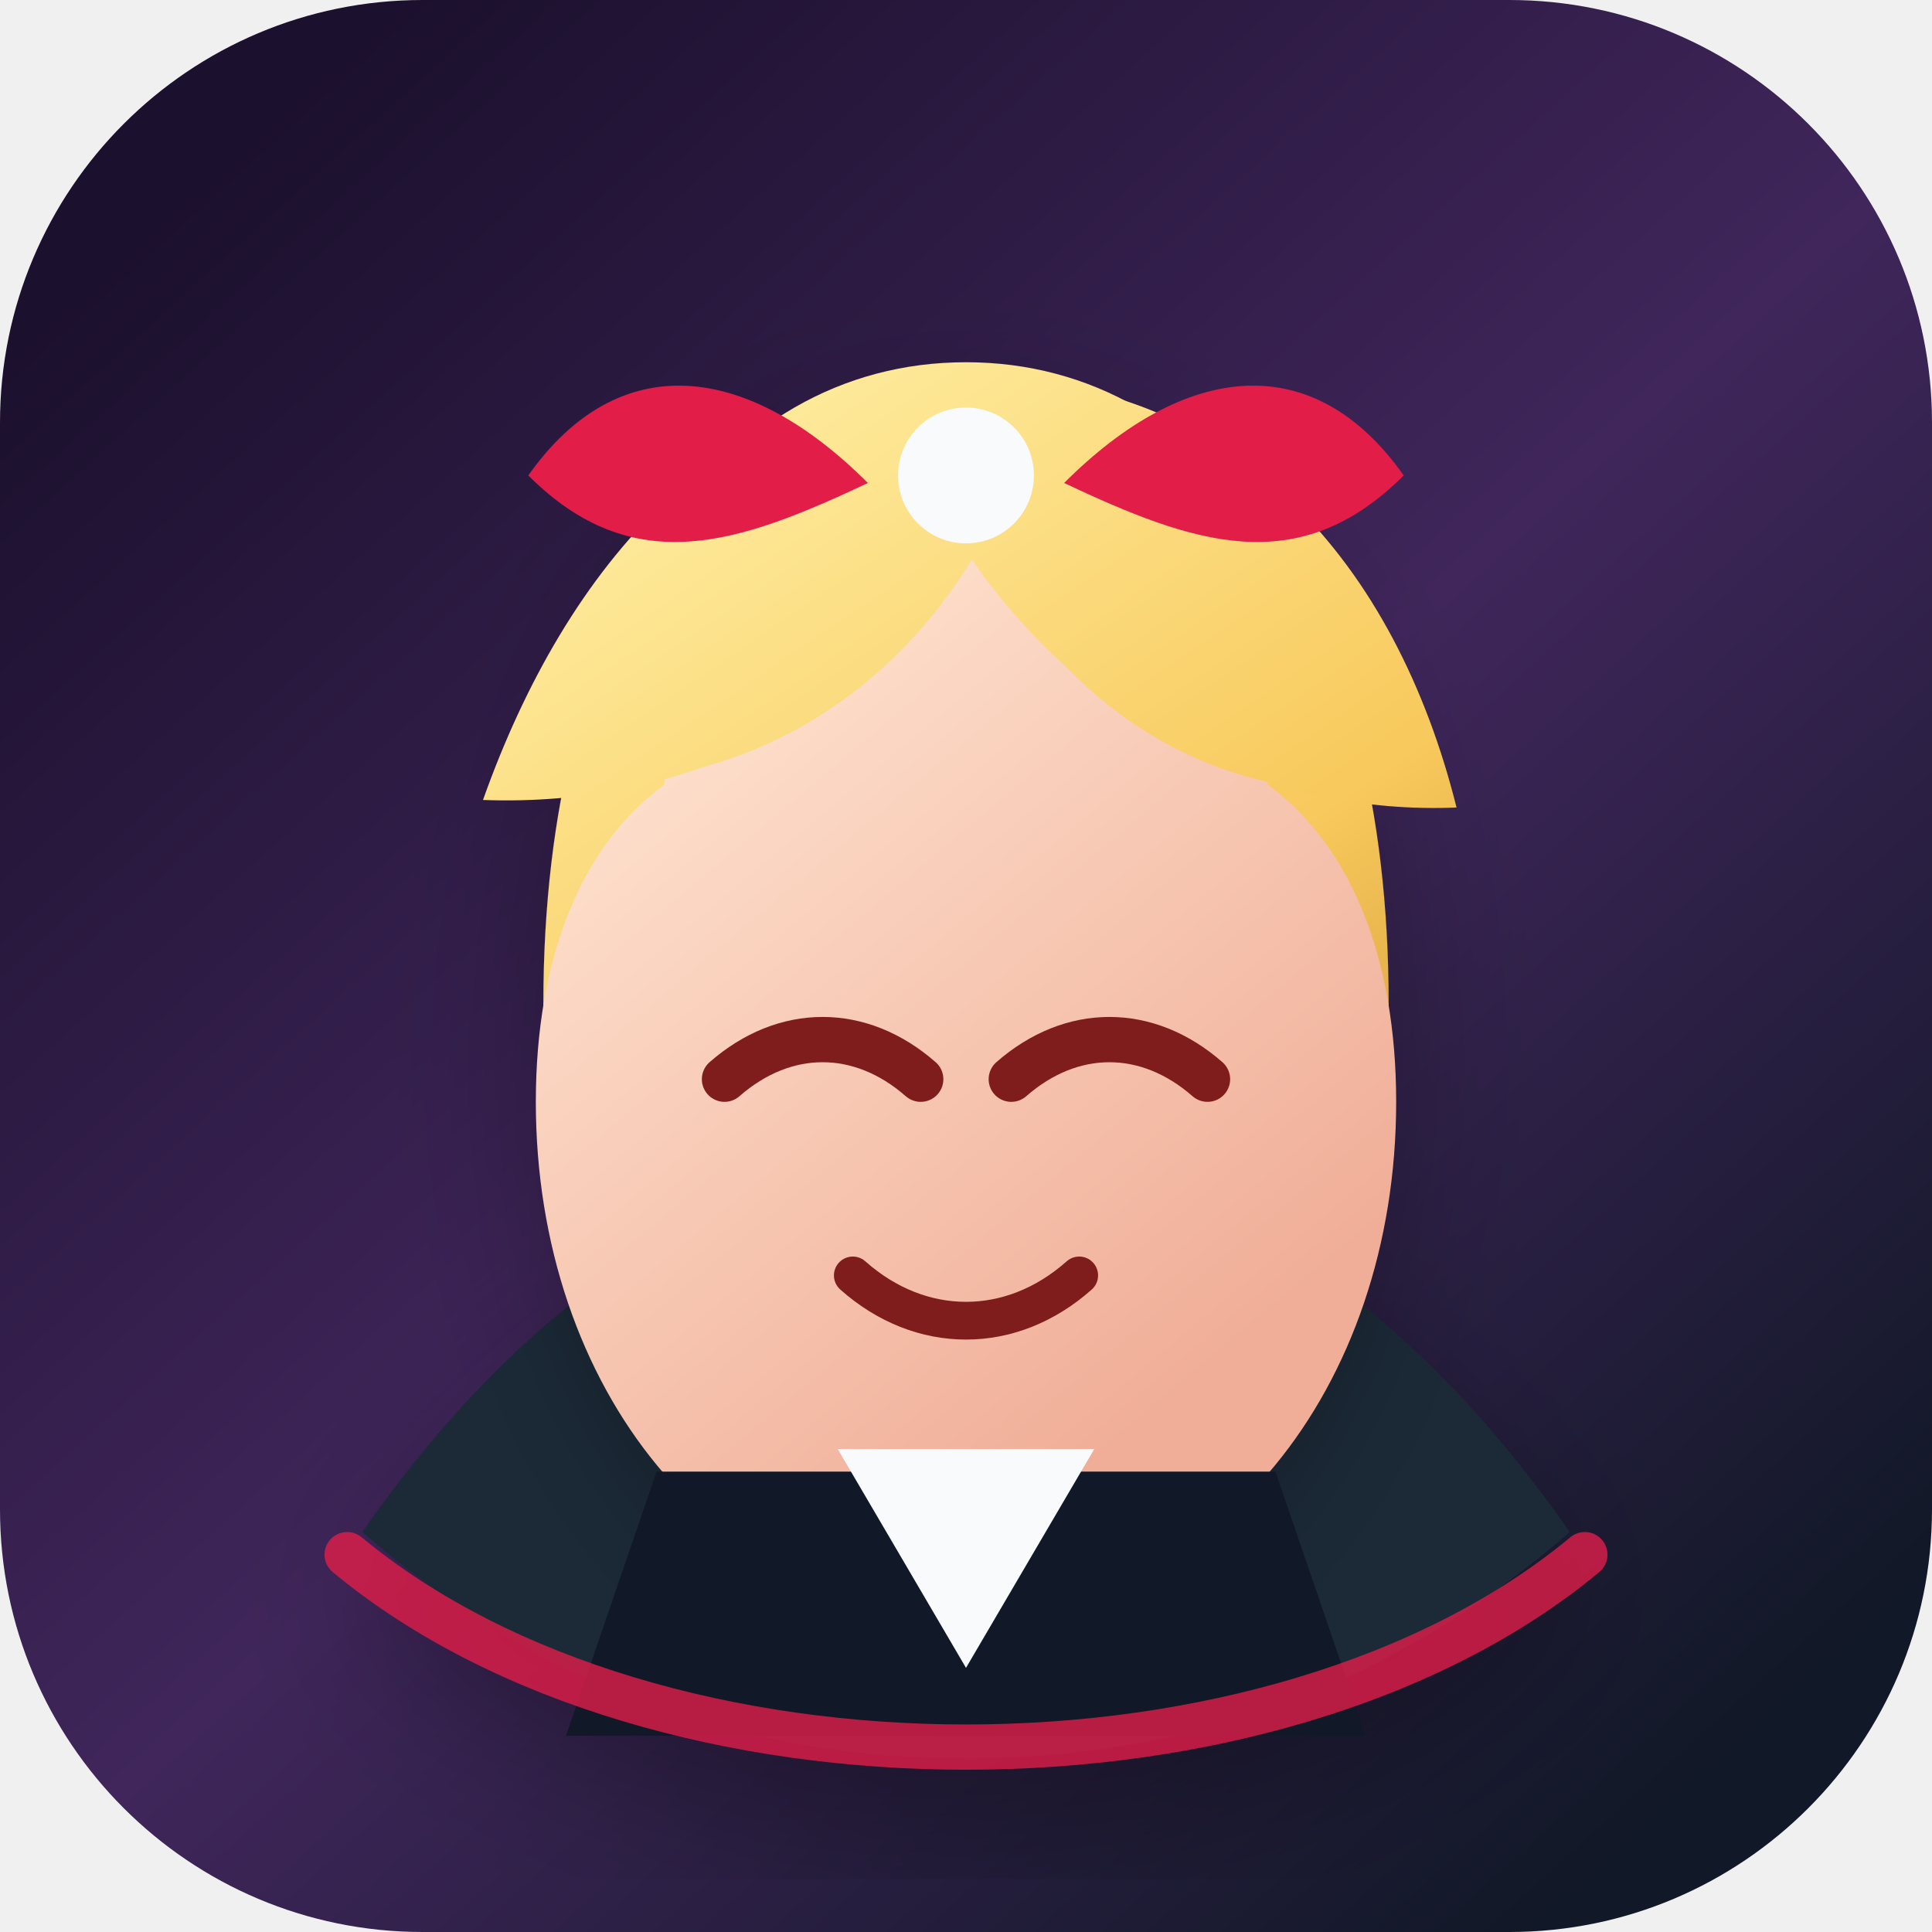
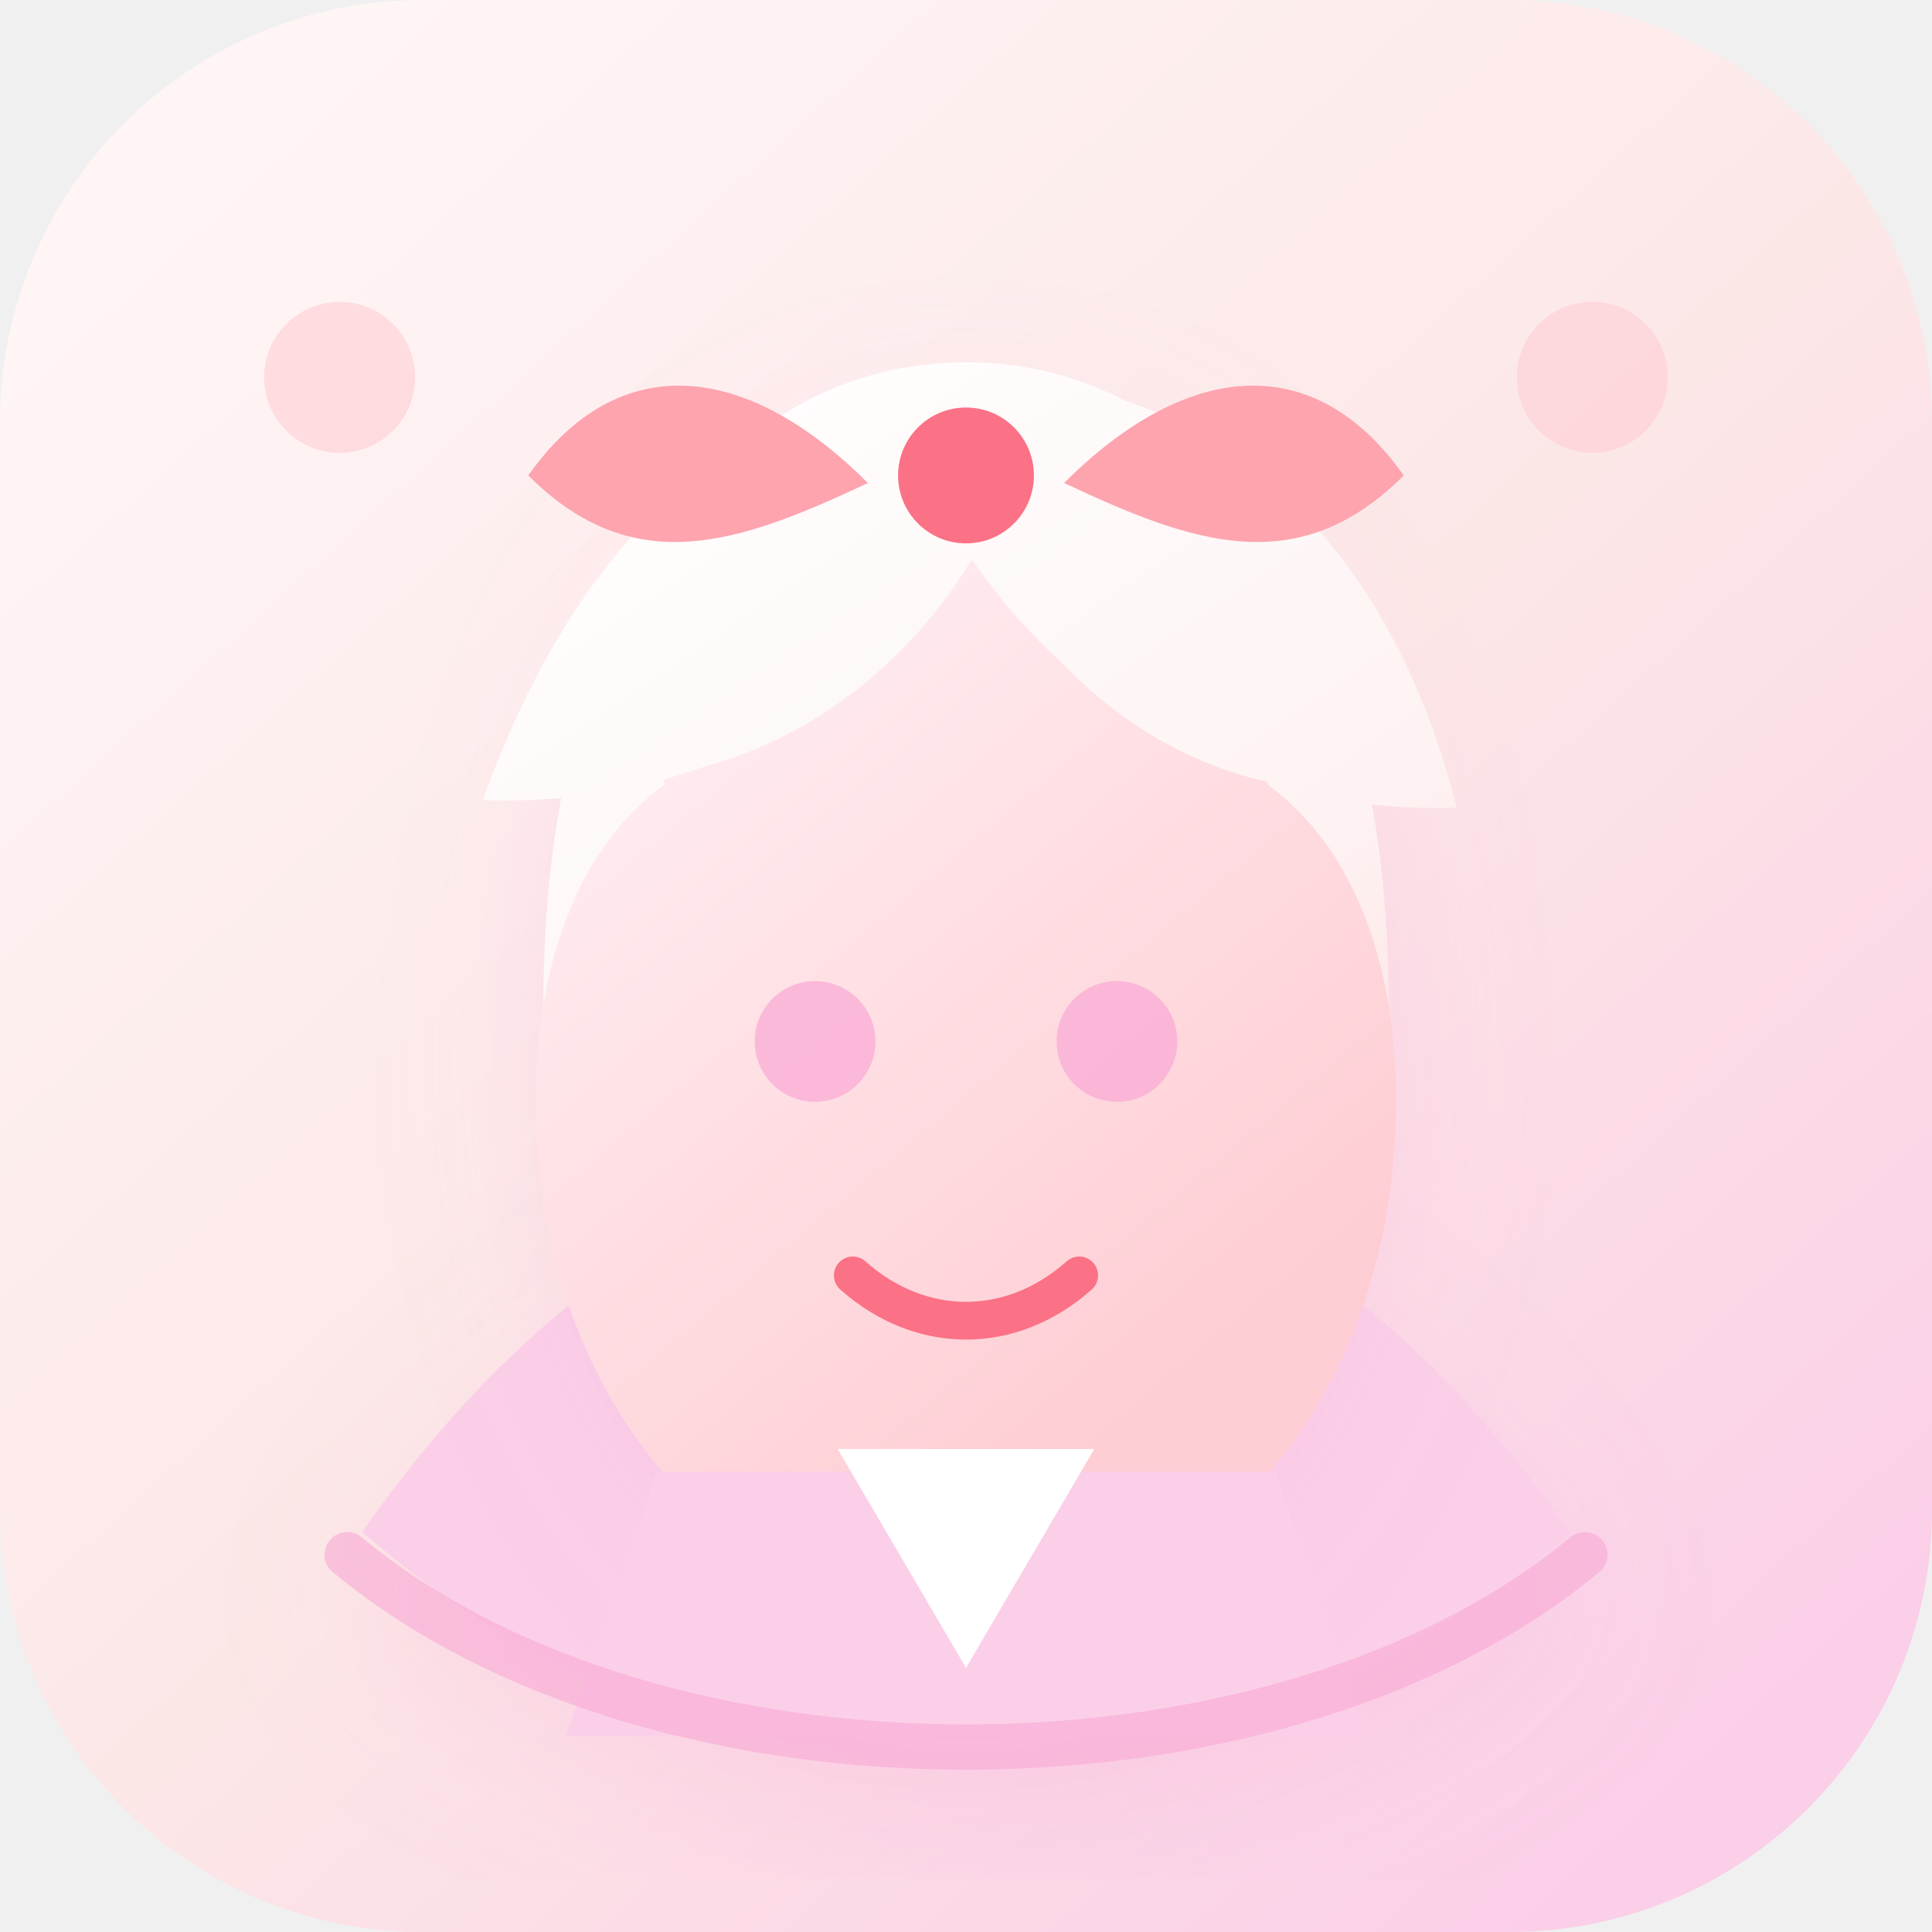
<svg xmlns="http://www.w3.org/2000/svg" viewBox="0 0 256 256" role="img" aria-labelledby="title desc">
  <defs>
    <linearGradient id="bg" x1="30" y1="20" x2="226" y2="236" gradientUnits="userSpaceOnUse">
-       <stop offset="0" stop-color="#1b102d" />
-       <stop offset="0.52" stop-color="#40265b" />
-       <stop offset="1" stop-color="#111827" />
+       <stop offset="0" stop-color="#fff5f5" />
+       <stop offset="0.52" stop-color="#fce7e7" />
+       <stop offset="1" stop-color="#fbcfe8" />
    </linearGradient>
    <linearGradient id="hair" x1="75" y1="50" x2="181" y2="206" gradientUnits="userSpaceOnUse">
-       <stop offset="0" stop-color="#fff1a8" />
-       <stop offset="0.55" stop-color="#f8c95c" />
-       <stop offset="1" stop-color="#b97922" />
+       <stop offset="0" stop-color="#fff" />
+       <stop offset="0.55" stop-color="#fef3f3" />
+       <stop offset="1" stop-color="#fcd5d5" />
    </linearGradient>
    <linearGradient id="skin" x1="86" y1="76" x2="170" y2="176" gradientUnits="userSpaceOnUse">
-       <stop offset="0" stop-color="#ffe7d4" />
-       <stop offset="1" stop-color="#f0ad97" />
+       <stop offset="0" stop-color="#fff0f3" />
+       <stop offset="1" stop-color="#fecdd3" />
    </linearGradient>
    <filter id="shadow" x="-20%" y="-20%" width="140%" height="140%">
-       <feDropShadow dx="0" dy="10" stdDeviation="10" flood-color="#000" flood-opacity="0.32" />
+       <feDropShadow dx="0" dy="10" stdDeviation="10" flood-color="#f9a8d4" flood-opacity="0.25" />
    </filter>
  </defs>
  <rect width="256" height="256" rx="56" fill="url(#bg)" />
-   <path d="M48 203c23-33 51-50 80-50s57 17 80 50c-23 20-50 30-80 30s-57-10-80-30Z" fill="#1f2937" filter="url(#shadow)" />
+   <path d="M48 203c23-33 51-50 80-50s57 17 80 50c-23 20-50 30-80 30s-57-10-80-30Z" fill="#fbcfe8" filter="url(#shadow)" />
  <path d="M72 133c0-52 23-85 56-85s56 33 56 85c0 31-16 73-56 73s-56-42-56-73Z" fill="url(#hair)" filter="url(#shadow)" />
  <path d="M88 104c3-29 17-48 40-48s37 19 40 48c11 8 17 23 17 42 0 38-24 68-57 68s-57-30-57-68c0-19 6-34 17-42Z" fill="url(#skin)" />
  <path d="M86 103c17-2 34-13 44-31 8 17 23 29 40 32-6-31-21-48-42-48s-36 17-42 47Z" fill="url(#hair)" />
  <path d="M64 106c11-31 32-56 65-56 35 0 56 25 64 57-24 1-49-10-65-34-13 22-37 34-64 33Z" fill="url(#hair)" />
-   <path d="M96 143c8-7 18-7 26 0" fill="none" stroke="#7f1d1d" stroke-width="6" stroke-linecap="round" />
-   <path d="M134 143c8-7 18-7 26 0" fill="none" stroke="#7f1d1d" stroke-width="6" stroke-linecap="round" />
-   <path d="M113 169c9 8 21 8 30 0" fill="none" stroke="#7f1d1d" stroke-width="5" stroke-linecap="round" />
-   <path d="M87 195h82l12 35H75l12-35Z" fill="#111827" />
-   <path d="M111 192h34l-17 29-17-29Z" fill="#f8fafc" />
-   <path d="M70 63c12-17 29-15 45 1-17 8-31 13-45-1Z" fill="#e11d48" />
-   <path d="M186 63c-12-17-29-15-45 1 17 8 31 13 45-1Z" fill="#e11d48" />
-   <circle cx="128" cy="63" r="9" fill="#f8fafc" />
-   <path d="M46 206c41 34 123 34 164 0" fill="none" stroke="#e11d48" stroke-width="6" stroke-linecap="round" opacity="0.8" />
+   <circle cx="108" cy="138" r="8" fill="#f9a8d4" opacity="0.7" />
+   <circle cx="148" cy="138" r="8" fill="#f9a8d4" opacity="0.7" />
+   <path d="M113 169c9 8 21 8 30 0" fill="none" stroke="#fb7185" stroke-width="5" stroke-linecap="round" />
+   <path d="M87 195h82l12 35H75l12-35Z" fill="#fbcfe8" />
+   <path d="M111 192h34l-17 29-17-29Z" fill="#fff" />
+   <path d="M70 63c12-17 29-15 45 1-17 8-31 13-45-1Z" fill="#fda4af" />
+   <path d="M186 63c-12-17-29-15-45 1 17 8 31 13 45-1Z" fill="#fda4af" />
+   <circle cx="128" cy="63" r="9" fill="#fb7185" />
+   <circle cx="45" cy="50" r="10" fill="#fecdd3" opacity="0.6" />
+   <circle cx="211" cy="50" r="10" fill="#fecdd3" opacity="0.6" />
+   <path d="M46 206c41 34 123 34 164 0" fill="none" stroke="#f9a8d4" stroke-width="6" stroke-linecap="round" opacity="0.6" />
</svg>
